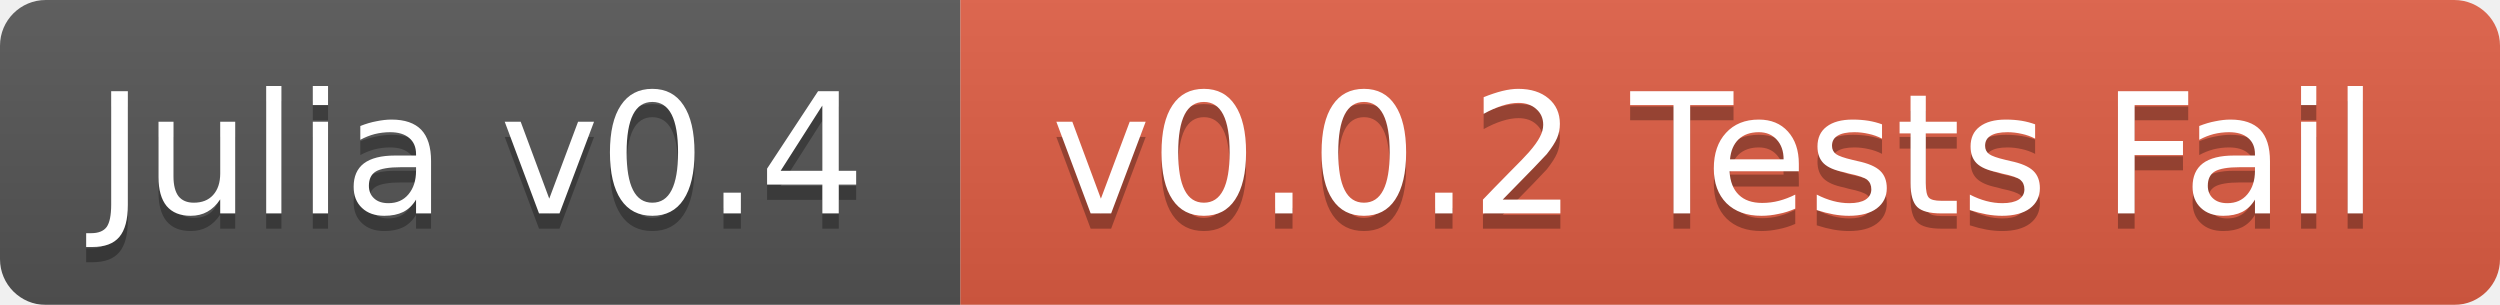
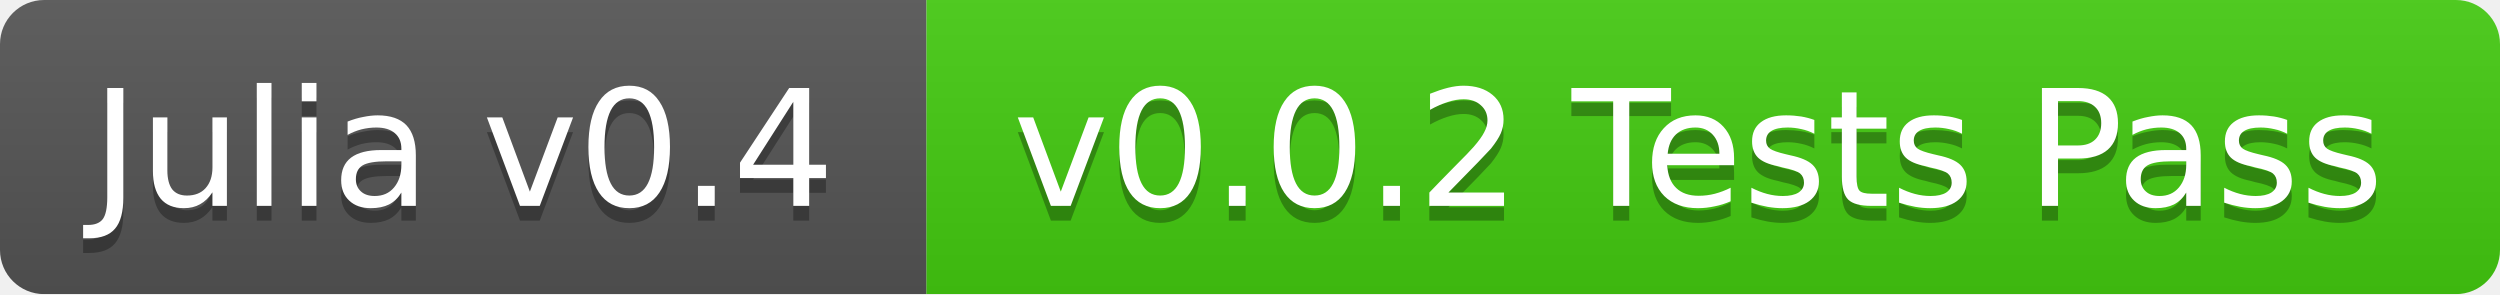
- <svg xmlns="http://www.w3.org/2000/svg" width="164" height="20">
+ <svg xmlns="http://www.w3.org/2000/svg" width="170" height="20">
  <linearGradient id="b" x2="0" y2="100%">
    <stop offset="0" stop-color="#bbb" stop-opacity=".1" />
    <stop offset="1" stop-opacity=".1" />
  </linearGradient>
  <mask id="a">
-     <rect width="164" height="20" rx="3" fill="#fff" />
+     <rect width="170" height="20" rx="3" fill="#fff" />
  </mask>
  <g mask="url(#a)">
    <path fill="#555" d="M0 0h63v20H0z" />
-     <path fill="#e05d44" d="M63 0h101v20H63z" />
-     <path fill="url(#b)" d="M0 0h164v20H0z" />
+     <path fill="#4c1" d="M63 0h107v20H63z" />
+     <path fill="url(#b)" d="M0 0h170v20H0z" />
  </g>
  <g fill="#fff" text-anchor="middle" font-family="DejaVu Sans,Verdana,Geneva,sans-serif" font-size="11">
    <text x="31.5" y="15" fill="#010101" fill-opacity=".3">Julia v0.4</text>
    <text x="31.5" y="14">Julia v0.4</text>
-     <text x="112.5" y="15" fill="#010101" fill-opacity=".3">v0.0.2 Tests Fail</text>
-     <text x="112.5" y="14">v0.0.2 Tests Fail</text>
+     <text x="115.5" y="15" fill="#010101" fill-opacity=".3">v0.0.2 Tests Pass</text>
+     <text x="115.5" y="14">v0.0.2 Tests Pass</text>
  </g>
</svg>
